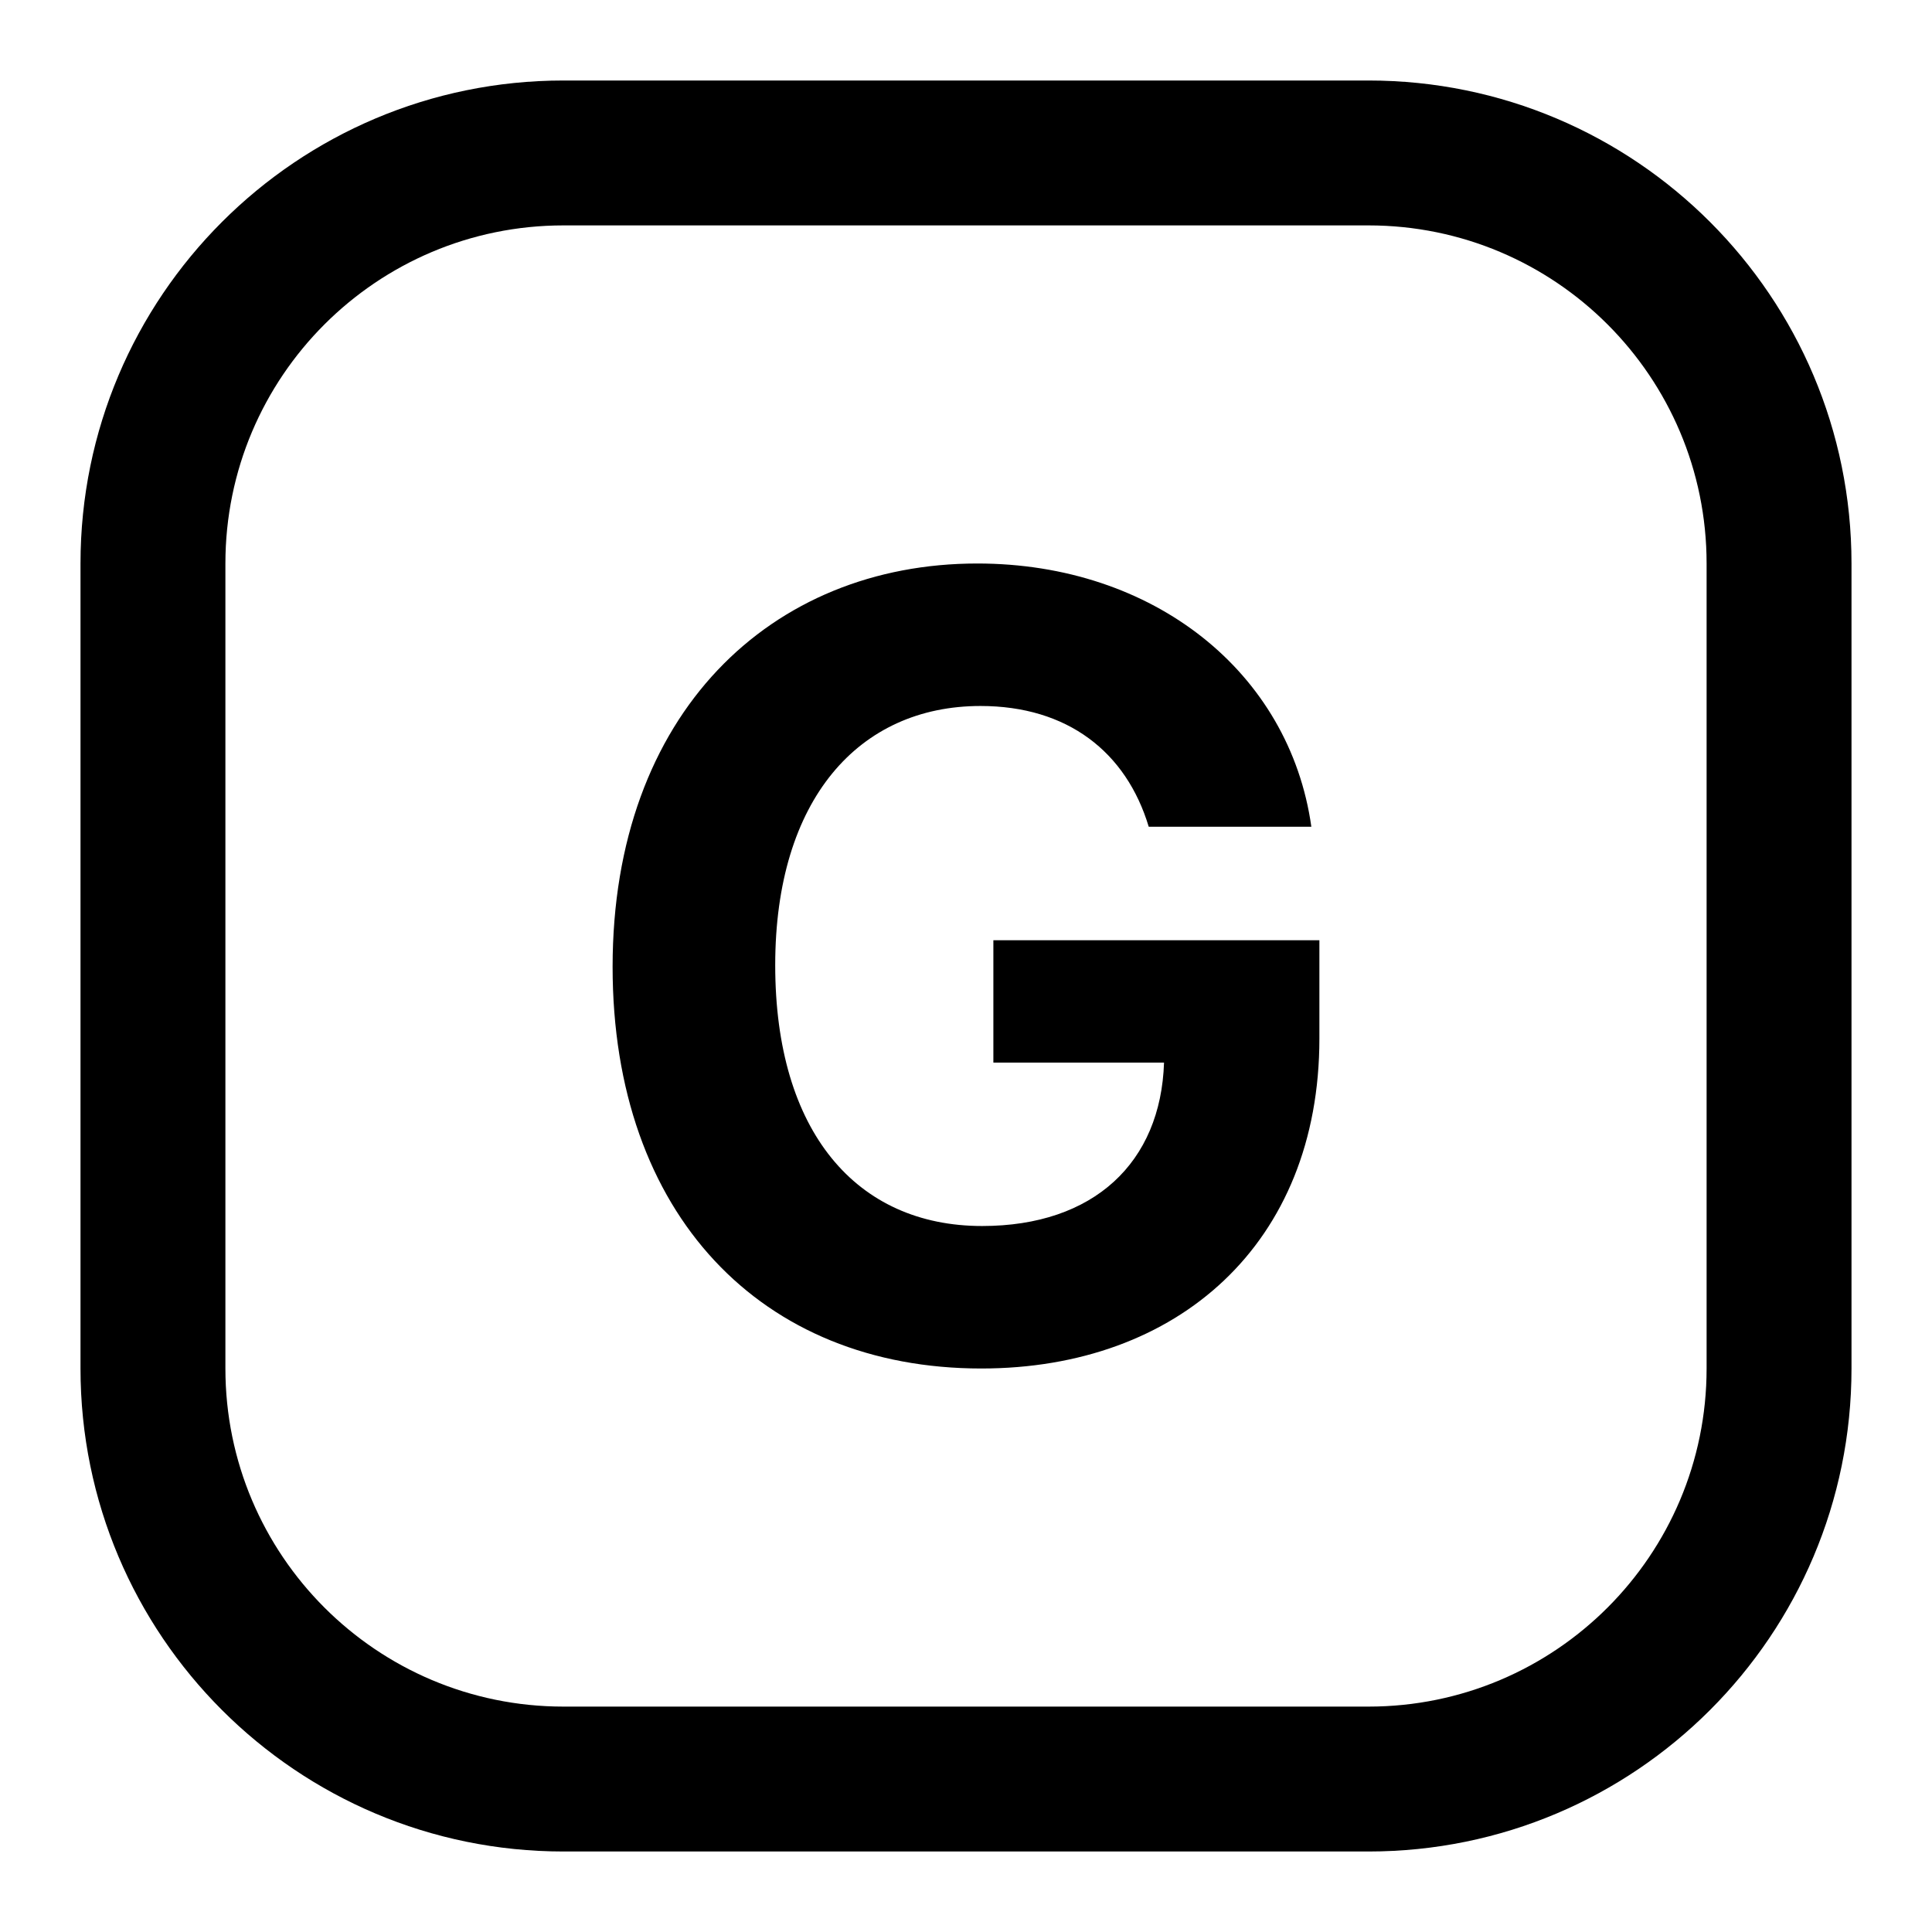
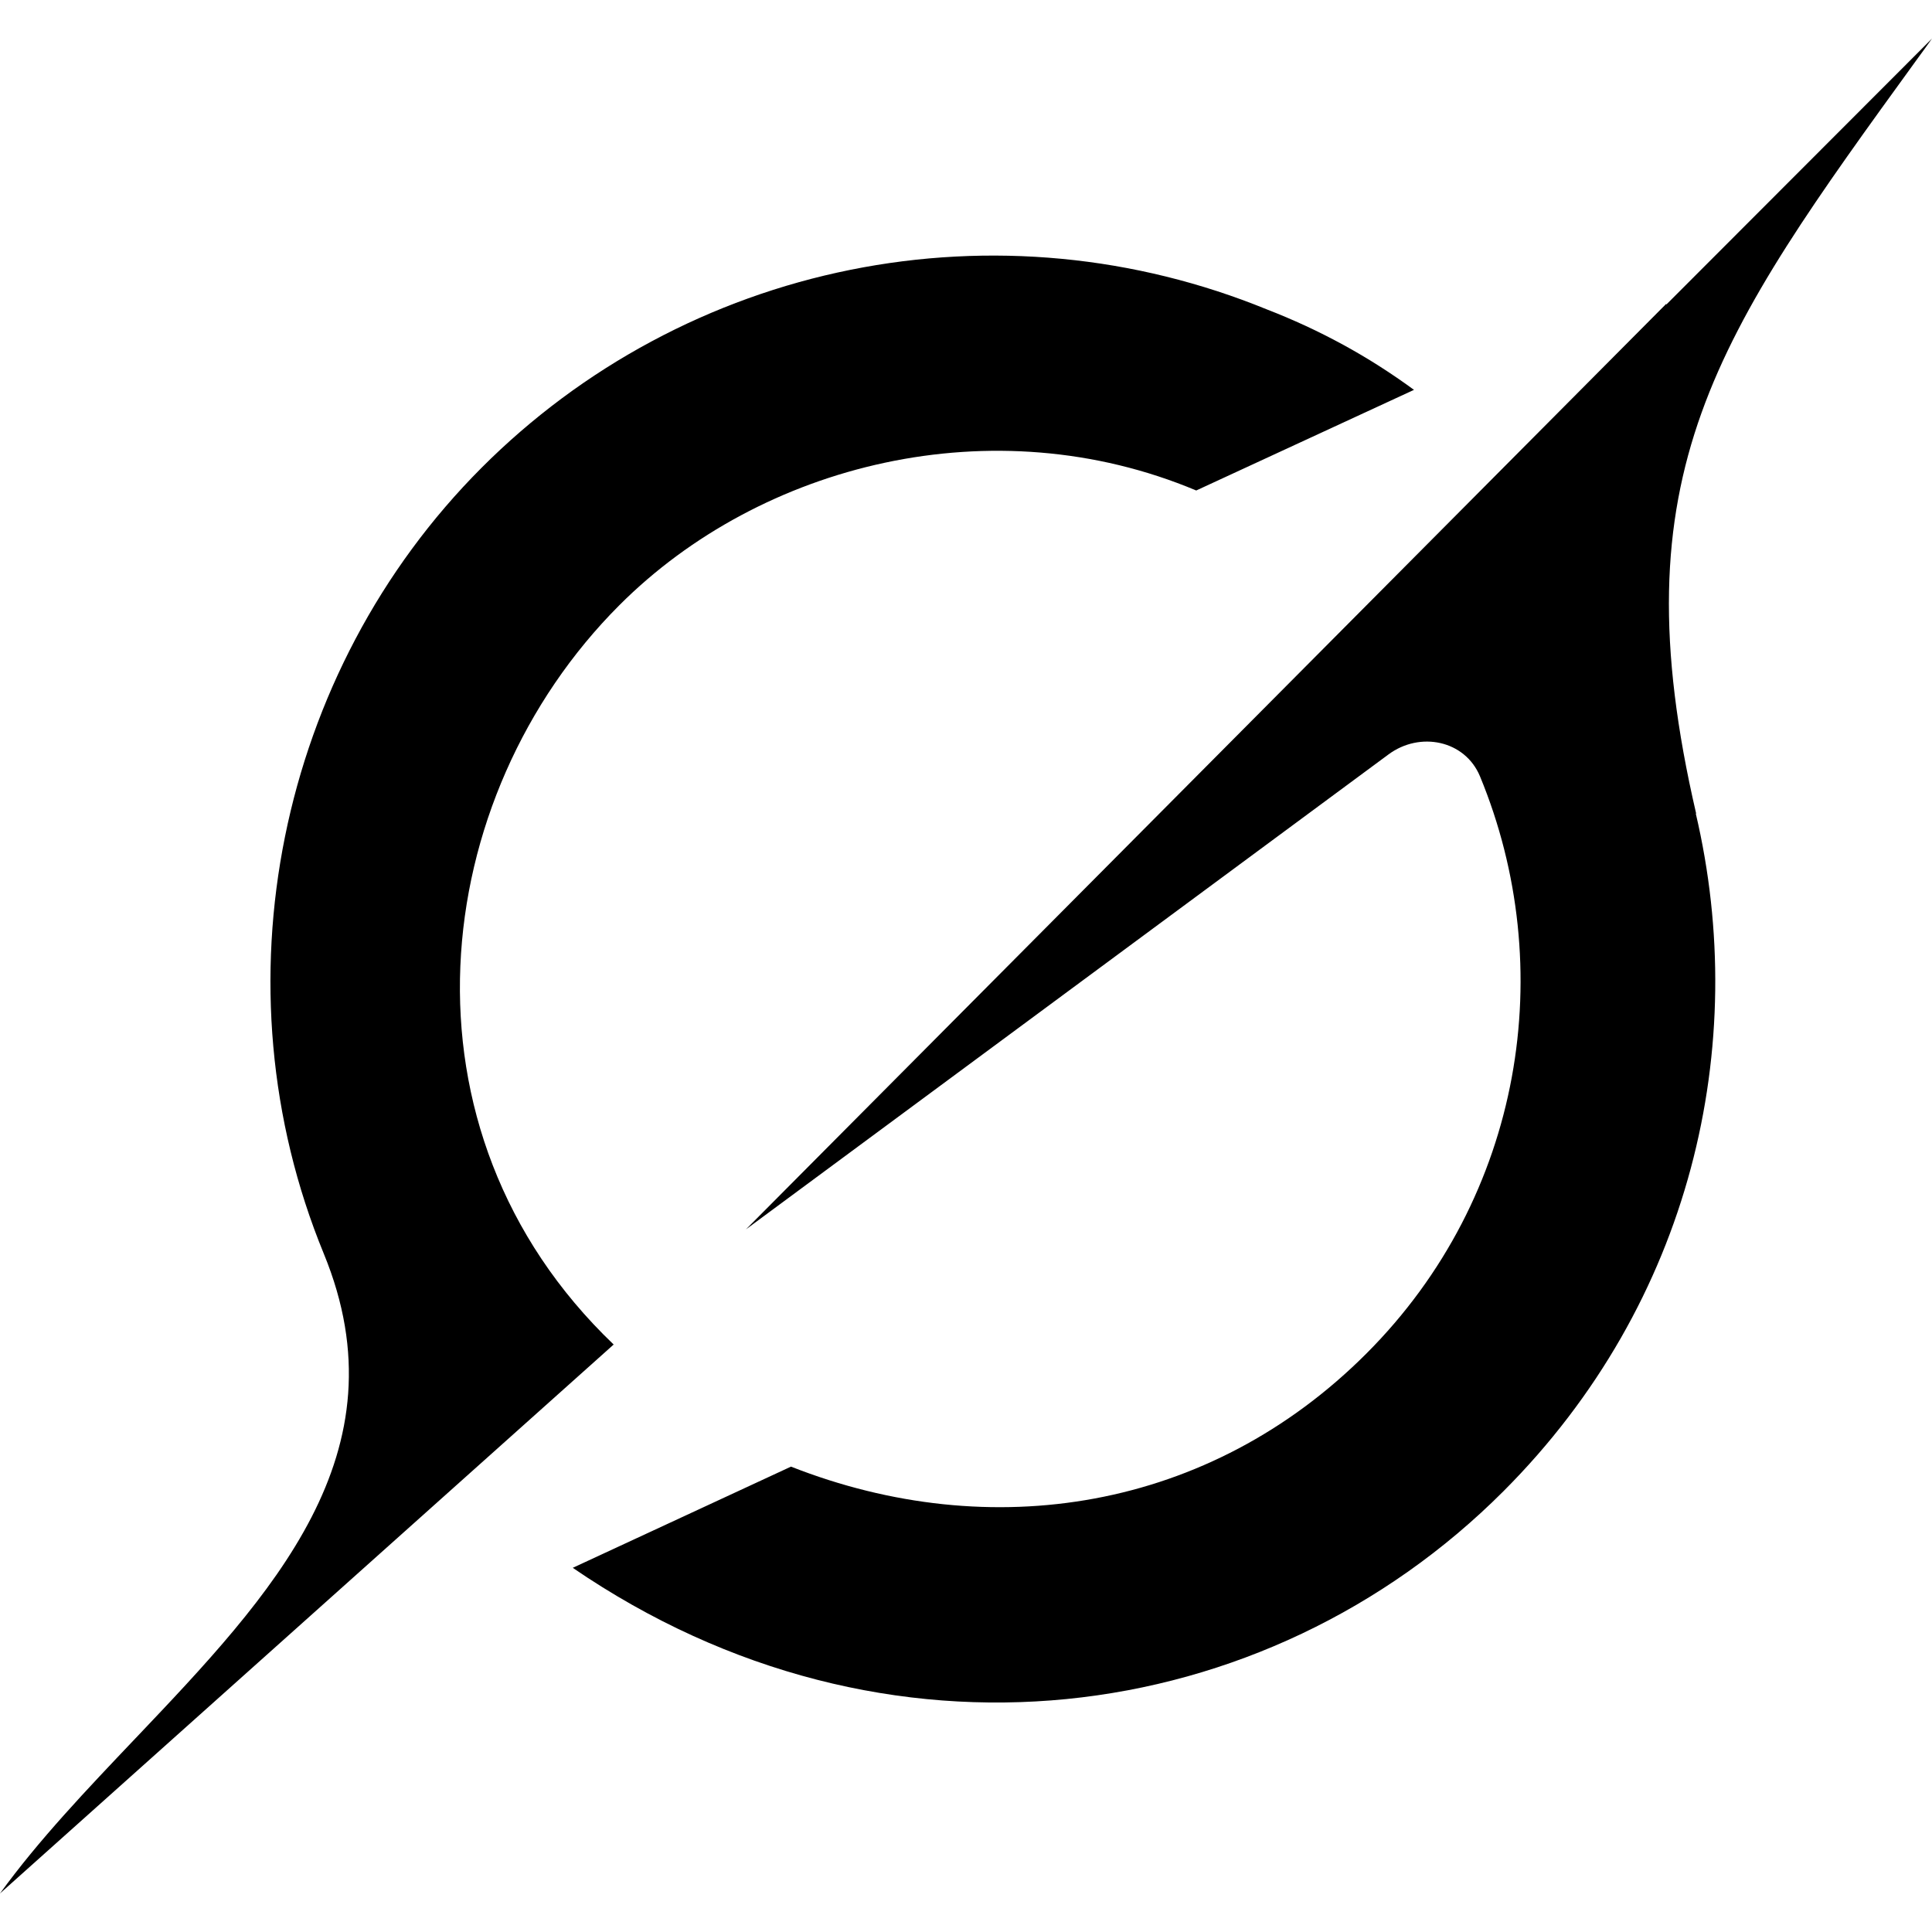
<svg xmlns="http://www.w3.org/2000/svg" width="24" height="24" viewBox="0 0 24 24">
-   <path fill="#000000" fill-rule="evenodd" d="M7,1H17A6,6 0 0 1 23,7V17A6,6 0 0 1 17,23H7A6,6 0 0 1 1,17V7A6,6 0 0 1 7,1ZM7.0,2.8H17.0A4.2,4.2 0 0 1 21.2,7.0V17.0A4.2,4.2 0 0 1 17.0,21.2H7.0A4.2,4.2 0 0 1 2.8,17.0V7.0A4.2,4.2 0 0 1 7.0,2.8Z" />
-   <path fill="#000000" d="M12.19 17C14.63 17 16.39 15.45 16.39 12.9V11.68H12.34V13.2H14.46C14.42 14.44 13.59 15.23 12.2 15.23C10.64 15.23 9.63 14.06 9.63 11.99C9.63 9.93 10.67 8.77 12.18 8.77C13.26 8.77 13.99 9.34 14.27 10.27H16.29C16.02 8.35 14.33 7 12.14 7C9.58 7 7.61 8.86 7.61 12.01C7.61 15.09 9.46 17 12.19 17Z" />
+   <path fill="#000000" d="M9.27 15.269 9.267 15.271 20.699 3.774V3.784L24 0.479C23.941 0.563 23.881 0.645 23.821 0.727C21.313 4.186 20.088 5.878 21.071 10.11L21.065 10.103C21.743 12.984 21.018 16.18 18.677 18.524C15.726 21.479 11.004 22.138 7.115 19.476L9.826 18.219C12.308 19.195 15.024 18.767 16.975 16.813C18.927 14.859 19.365 12.014 18.385 9.644C18.198 9.195 17.639 9.082 17.248 9.372ZM7.623 16.702 7.62 16.705 0 23.521C0.483 22.854 1.083 22.226 1.682 21.595L1.688 21.589C3.373 19.815 5.043 18.057 4.022 15.573C2.654 12.245 3.451 8.345 5.984 5.809C6.606 5.186 7.316 4.658 8.092 4.242C8.867 3.826 9.7 3.526 10.563 3.352C11.426 3.178 12.309 3.132 13.186 3.215C14.062 3.298 14.921 3.51 15.736 3.843C15.899 3.906 16.059 3.974 16.217 4.047C16.375 4.12 16.531 4.199 16.684 4.282C16.837 4.366 16.987 4.454 17.134 4.548C17.281 4.642 17.425 4.74 17.565 4.843L14.86 6.093C12.341 5.036 9.455 5.755 7.694 7.518C5.313 9.901 4.831 14.033 7.623 16.702Z" />
</svg>
